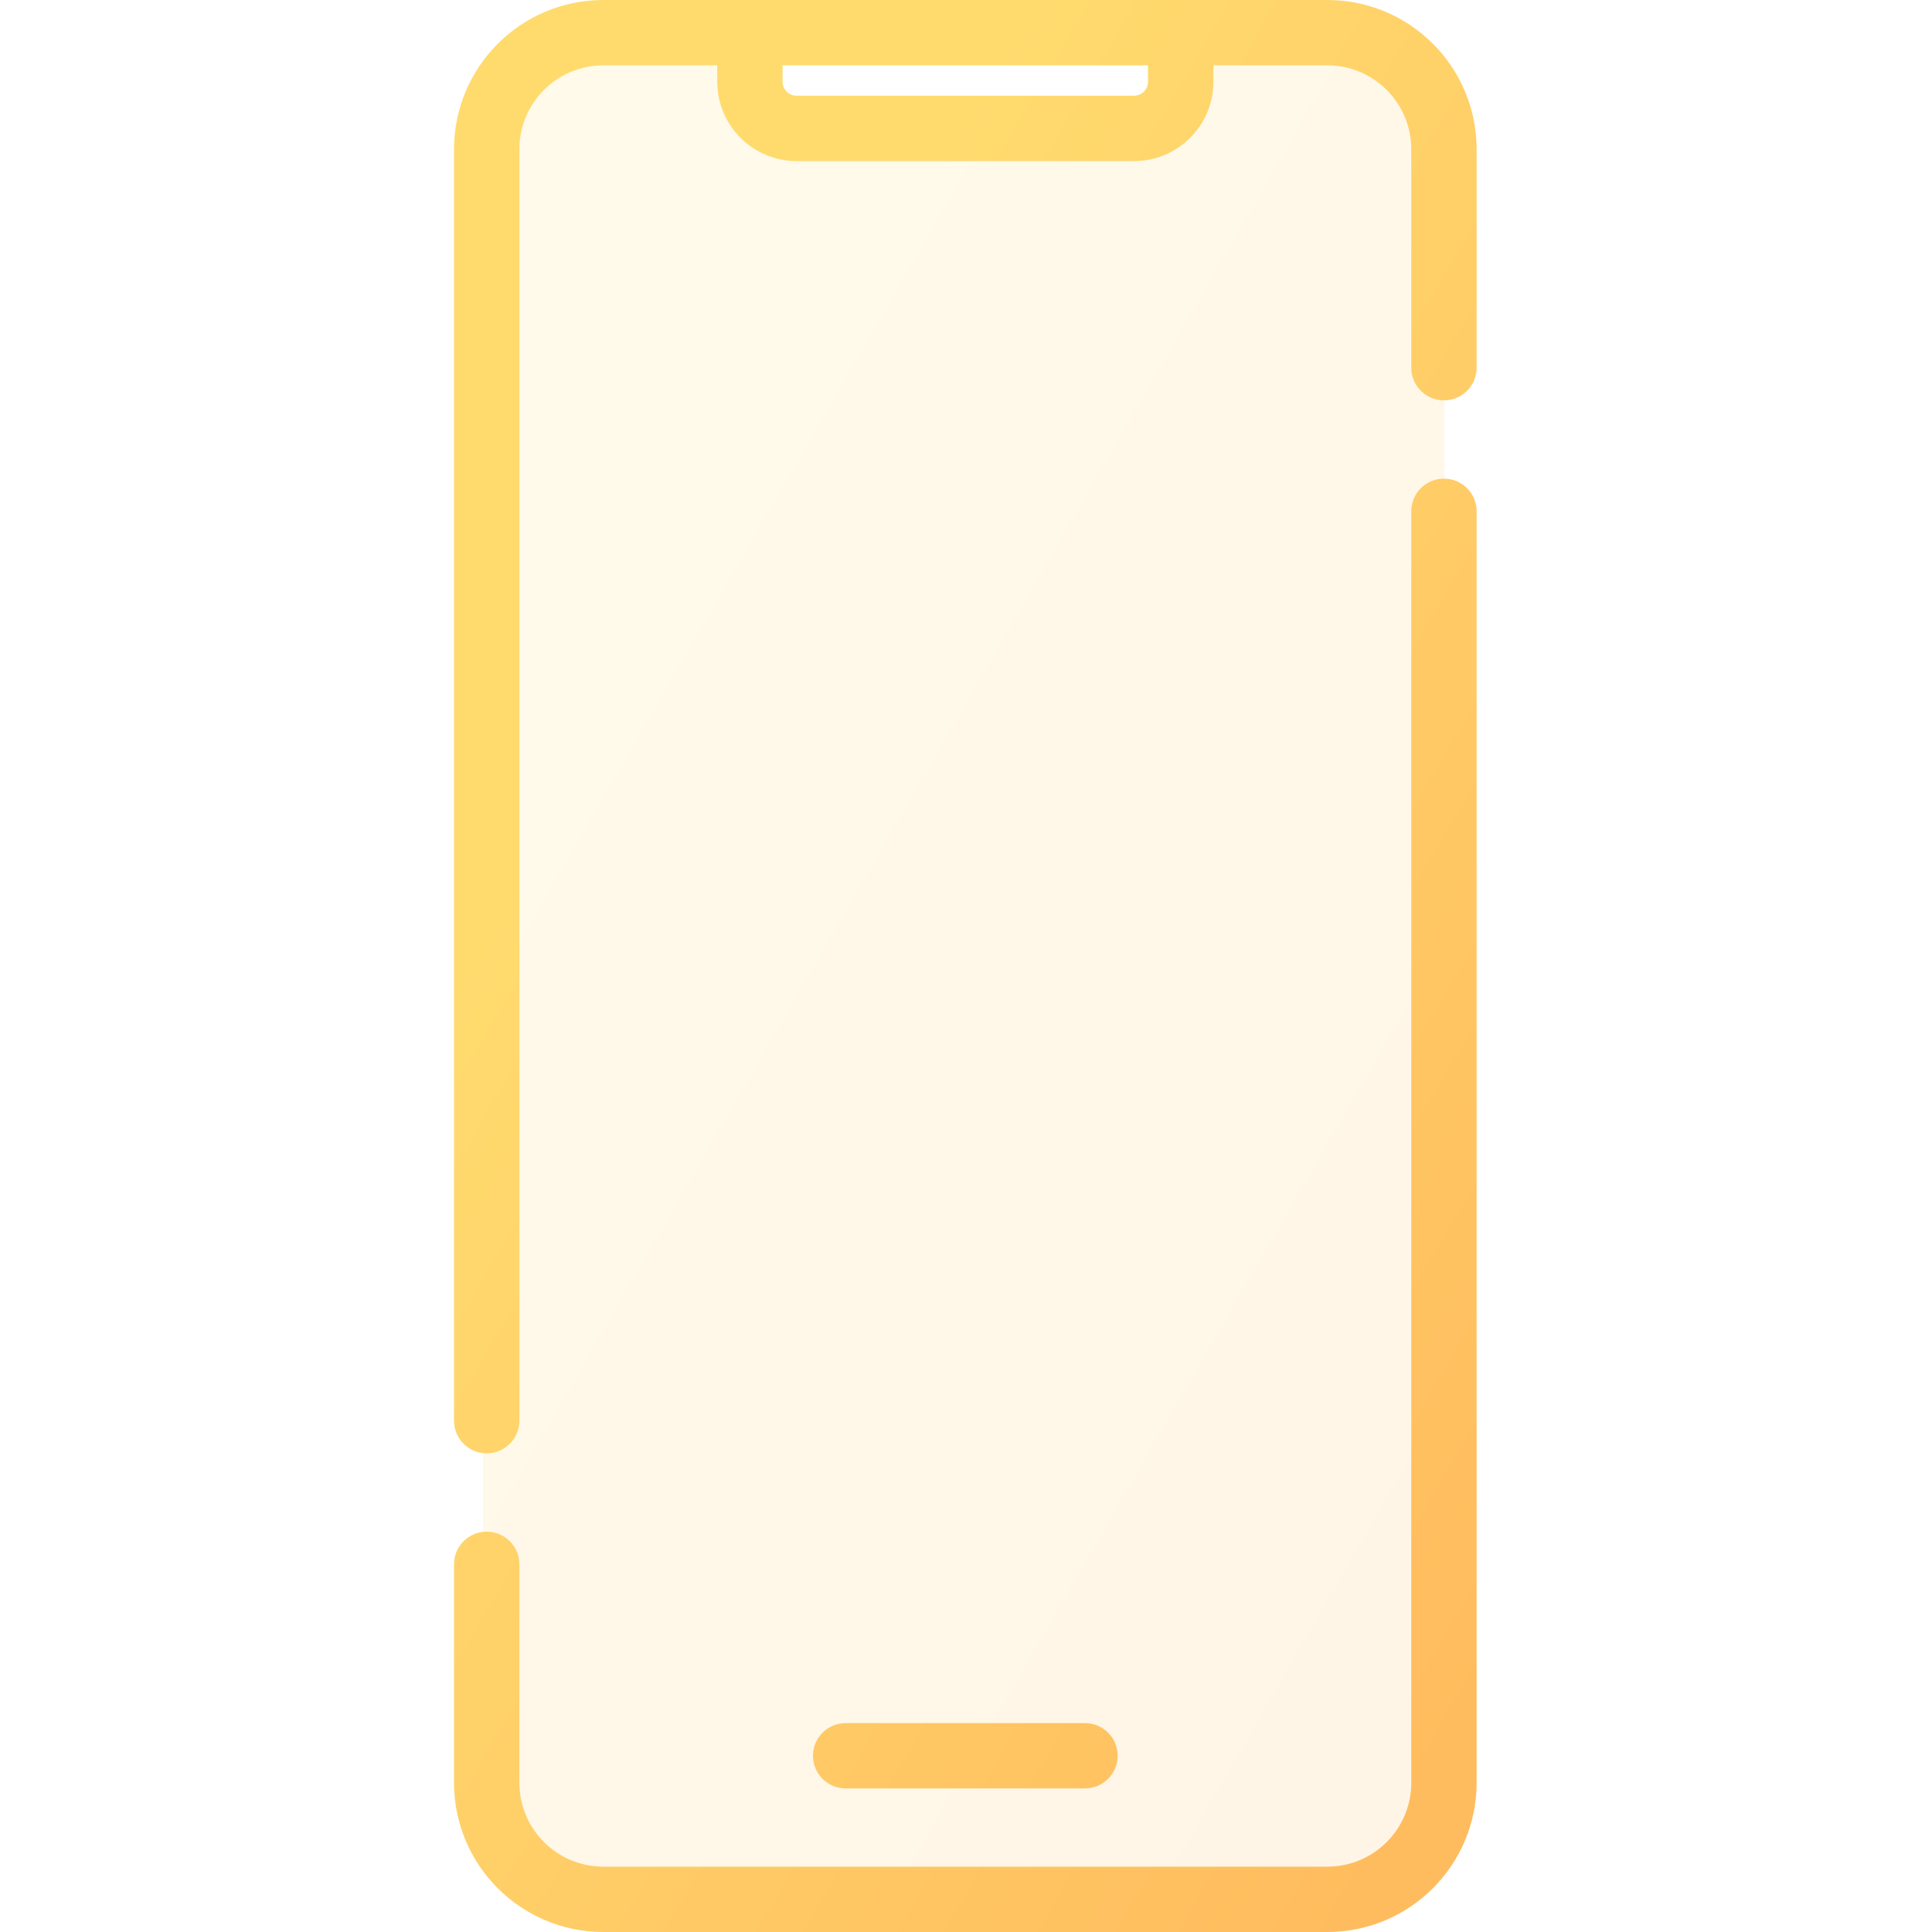
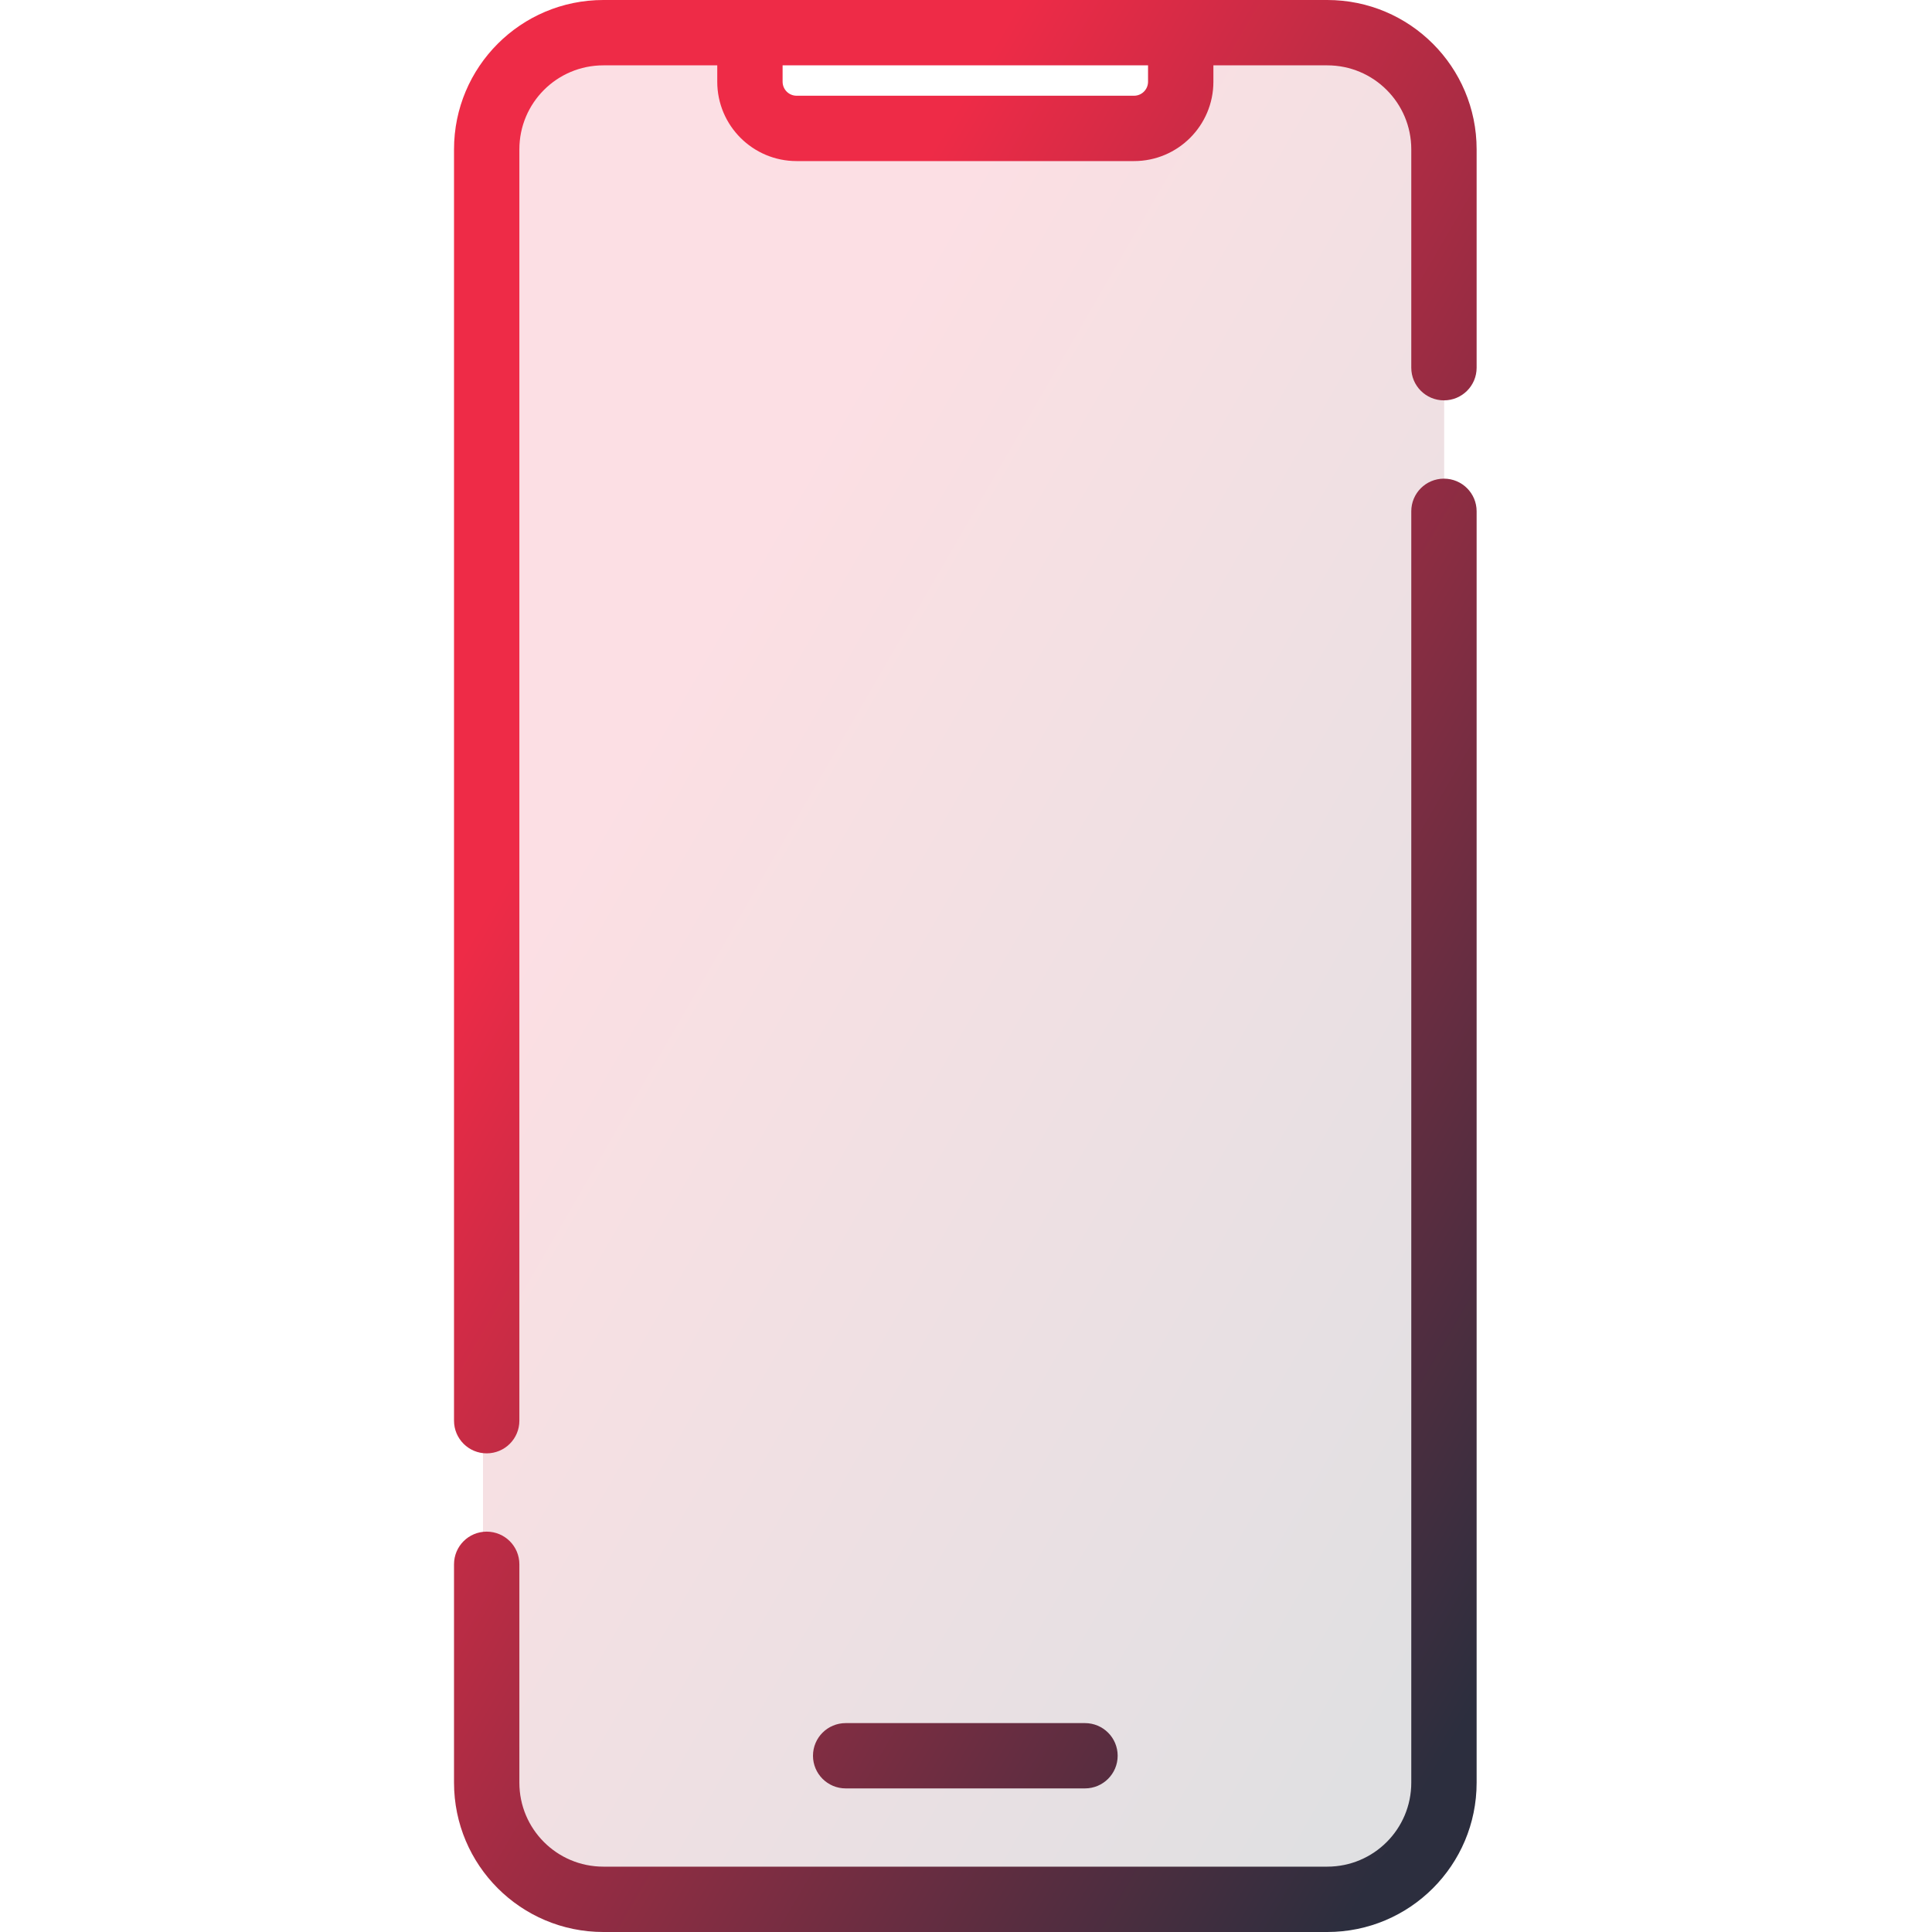
<svg xmlns="http://www.w3.org/2000/svg" width="40" height="40" viewBox="0 0 22 40" fill="none">
  <path opacity="0.15" fill-rule="evenodd" clip-rule="evenodd" d="M3 1C1.895 1 1 1.895 1 3V37C1 38.105 1.895 39 3 39H18.9C20.005 39 20.9 38.105 20.9 37V3C20.9 1.895 20.005 1 18.9 1H15.663V2H6.237V1H3Z" fill="url(#paint0_linear)" />
  <path d="M8.509 35.675C8.135 35.675 7.832 35.977 7.832 36.351C7.832 36.724 8.135 37.027 8.509 37.027V35.675ZM13.463 37.027C13.837 37.027 14.14 36.724 14.14 36.351C14.14 35.977 13.837 35.675 13.463 35.675V37.027ZM0.4 29.414C0.4 29.788 0.703 30.09 1.076 30.09C1.45 30.09 1.753 29.788 1.753 29.414H0.4ZM1.753 32.387C1.753 32.013 1.45 31.711 1.076 31.711C0.703 31.711 0.4 32.013 0.4 32.387H1.753ZM20.219 7.613C20.219 7.987 20.522 8.289 20.895 8.289C21.269 8.289 21.572 7.987 21.572 7.613H20.219ZM21.572 10.586C21.572 10.212 21.269 9.91 20.895 9.91C20.522 9.91 20.219 10.212 20.219 10.586H21.572ZM18.48 38.647H3.492V40H18.48V38.647ZM3.492 1.353H6.527V0H3.492V1.353ZM5.85 1.692H7.203V0.676H5.85V1.692ZM7.493 3.335H14.479V1.982H7.493V3.335ZM6.527 1.353H15.445V0H6.527V1.353ZM15.445 1.353H18.48V0H15.445V1.353ZM16.122 1.692V0.676H14.769V1.692H16.122ZM8.509 37.027H13.463V35.675H8.509V37.027ZM1.753 29.414V3.092H0.4V29.414H1.753ZM1.753 36.908V32.387H0.4V36.908H1.753ZM20.219 3.092V7.613H21.572V3.092H20.219ZM20.219 10.586V36.908H21.572V10.586H20.219ZM14.479 3.335C15.386 3.335 16.122 2.599 16.122 1.692H14.769C14.769 1.852 14.639 1.982 14.479 1.982V3.335ZM3.492 38.647C2.531 38.647 1.753 37.869 1.753 36.908H0.4C0.4 38.616 1.784 40 3.492 40V38.647ZM18.48 40C20.188 40 21.572 38.616 21.572 36.908H20.219C20.219 37.869 19.441 38.647 18.48 38.647V40ZM18.48 1.353C19.441 1.353 20.219 2.131 20.219 3.092H21.572C21.572 1.384 20.188 0 18.48 0V1.353ZM5.85 1.692C5.85 2.599 6.586 3.335 7.493 3.335V1.982C7.333 1.982 7.203 1.852 7.203 1.692H5.85ZM3.492 0C1.784 0 0.4 1.384 0.4 3.092H1.753C1.753 2.131 2.531 1.353 3.492 1.353V0Z" fill="url(#paint1_linear)" />
  <defs>
    <linearGradient id="paint0_linear" x1="2.128" y1="1" x2="30.702" y2="17.524" gradientUnits="userSpaceOnUse">
-       <stop offset="0.259" stop-color="#FFDB6E" />
-       <stop offset="1" stop-color="#FFBC5E" />
+       <stop offset="0.259" stop-color="#EE2B47" />
+       <stop offset="1" stop-color="#2C2E3E" />
    </linearGradient>
    <linearGradient id="paint1_linear" x1="1.6" y1="8.08974e-07" x2="31.837" y2="17.673" gradientUnits="userSpaceOnUse">
-       <stop offset="0.259" stop-color="#FFDB6E" />
-       <stop offset="1" stop-color="#FFBC5E" />
+       <stop offset="0.259" stop-color="#EE2B47" />
+       <stop offset="1" stop-color="#2C2E3E" />
    </linearGradient>
  </defs>
</svg>
